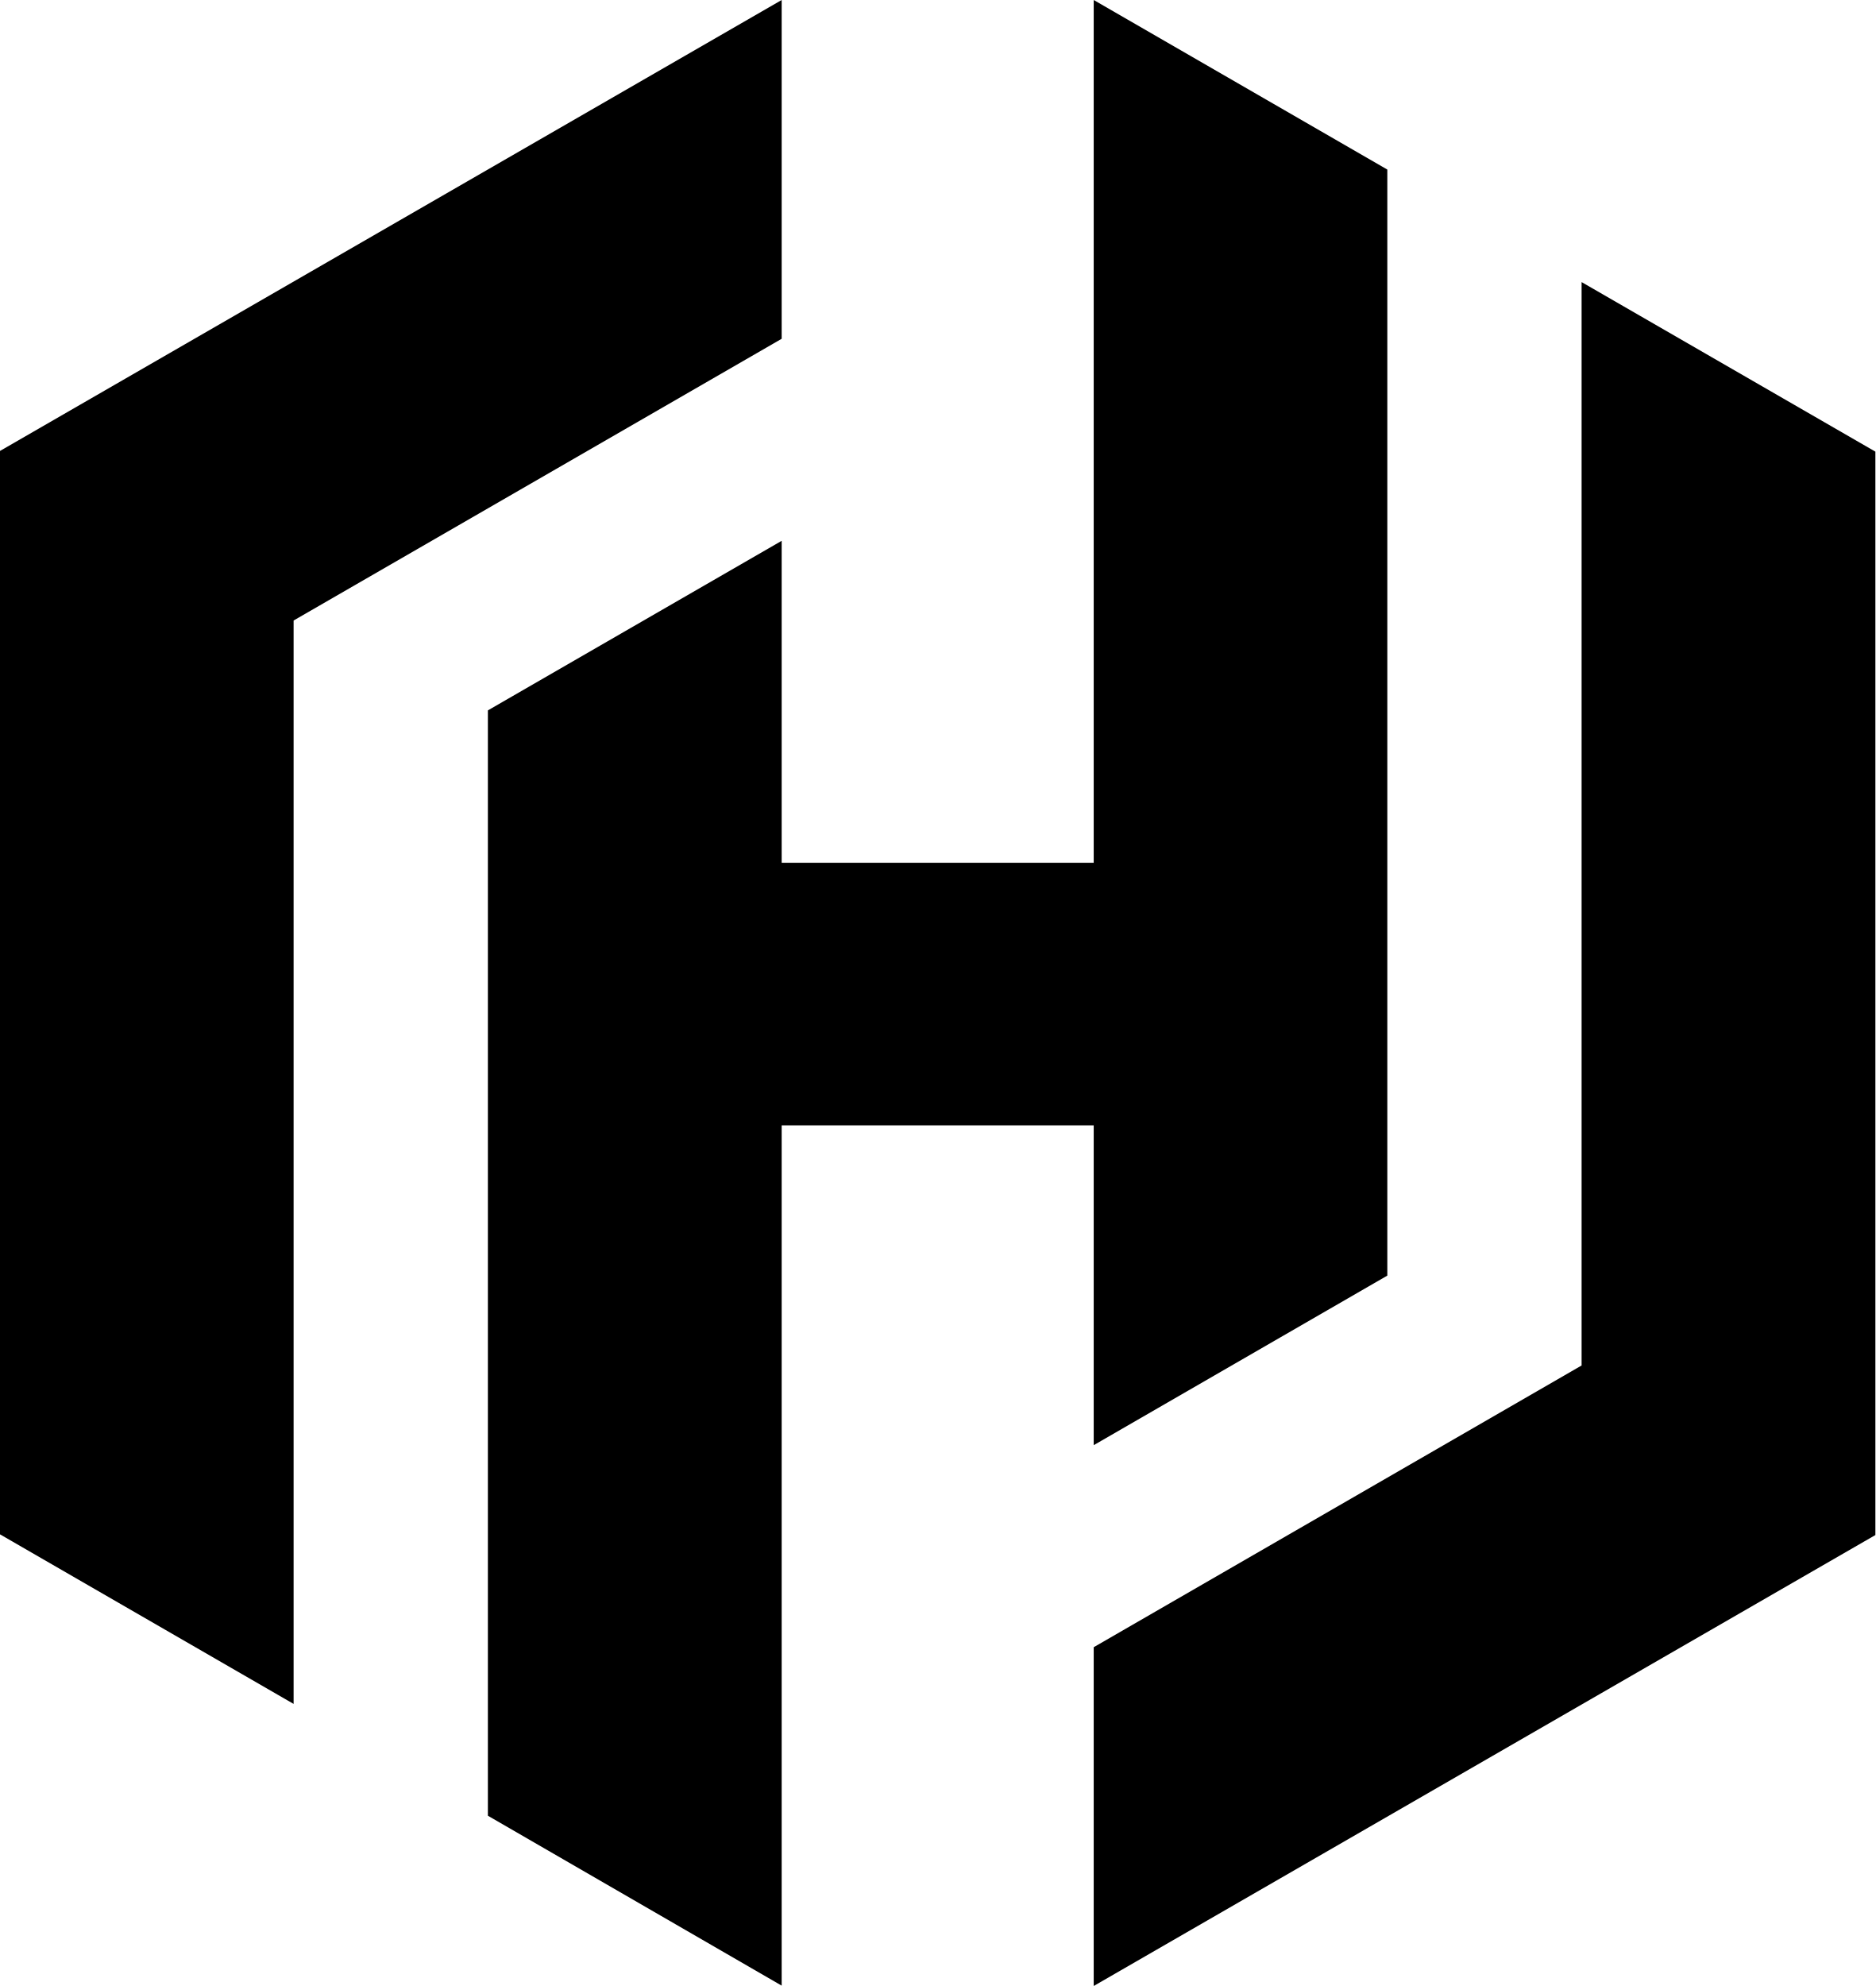
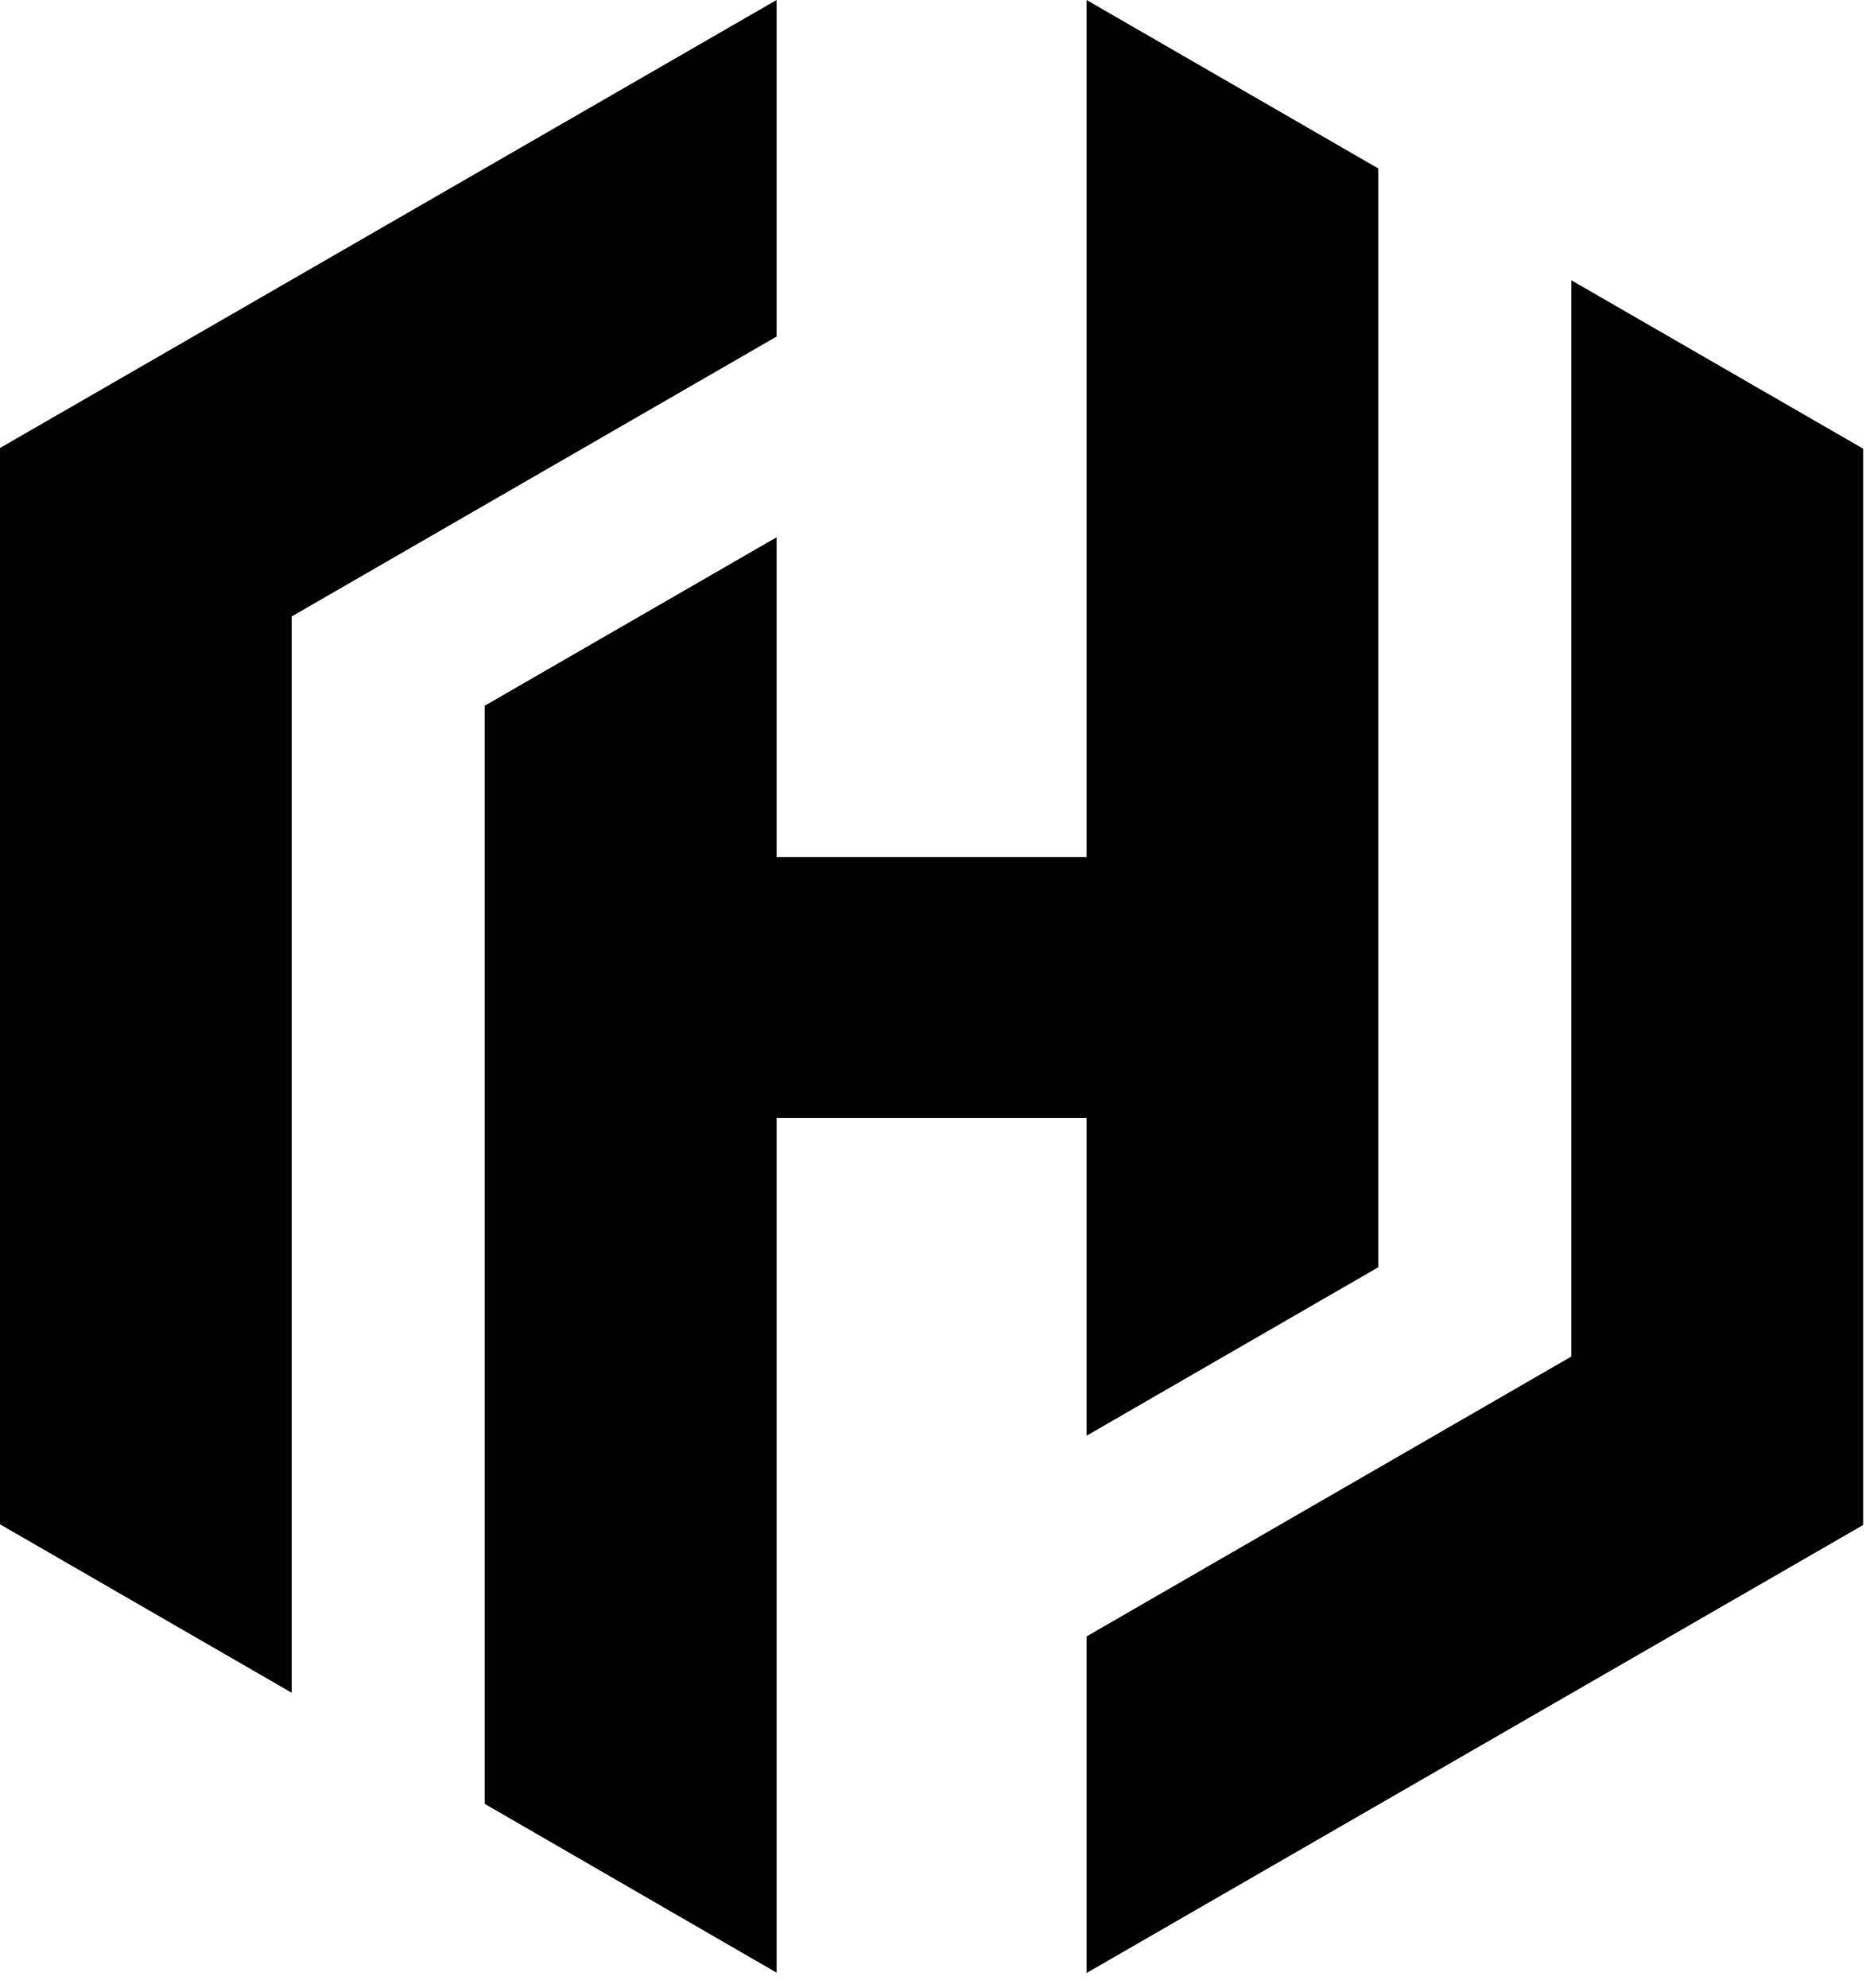
- <svg xmlns="http://www.w3.org/2000/svg">
-   <path d="M44.54 0L0 25.69v61.72l16.73 9.66V35.35L44.54 19.3z" />
+ <svg xmlns="http://www.w3.org/2000/svg" viewBox="0 0 107 114" width="100%" height="100%">
+   <path d="M44.54 0L0 25.69V87.41l16.73 9.66V35.35L44.54 19.3z" />
  <path d="M62.32 0v49.15H44.54V30.81L27.8 40.47v62.97l16.74 9.68V64.11h17.78v18.22l16.73-9.66V9.66z" />
  <path d="M62.32 113.14l44.54-25.69V25.73l-16.74-9.66v61.72l-27.8 16.05z" />
</svg>
